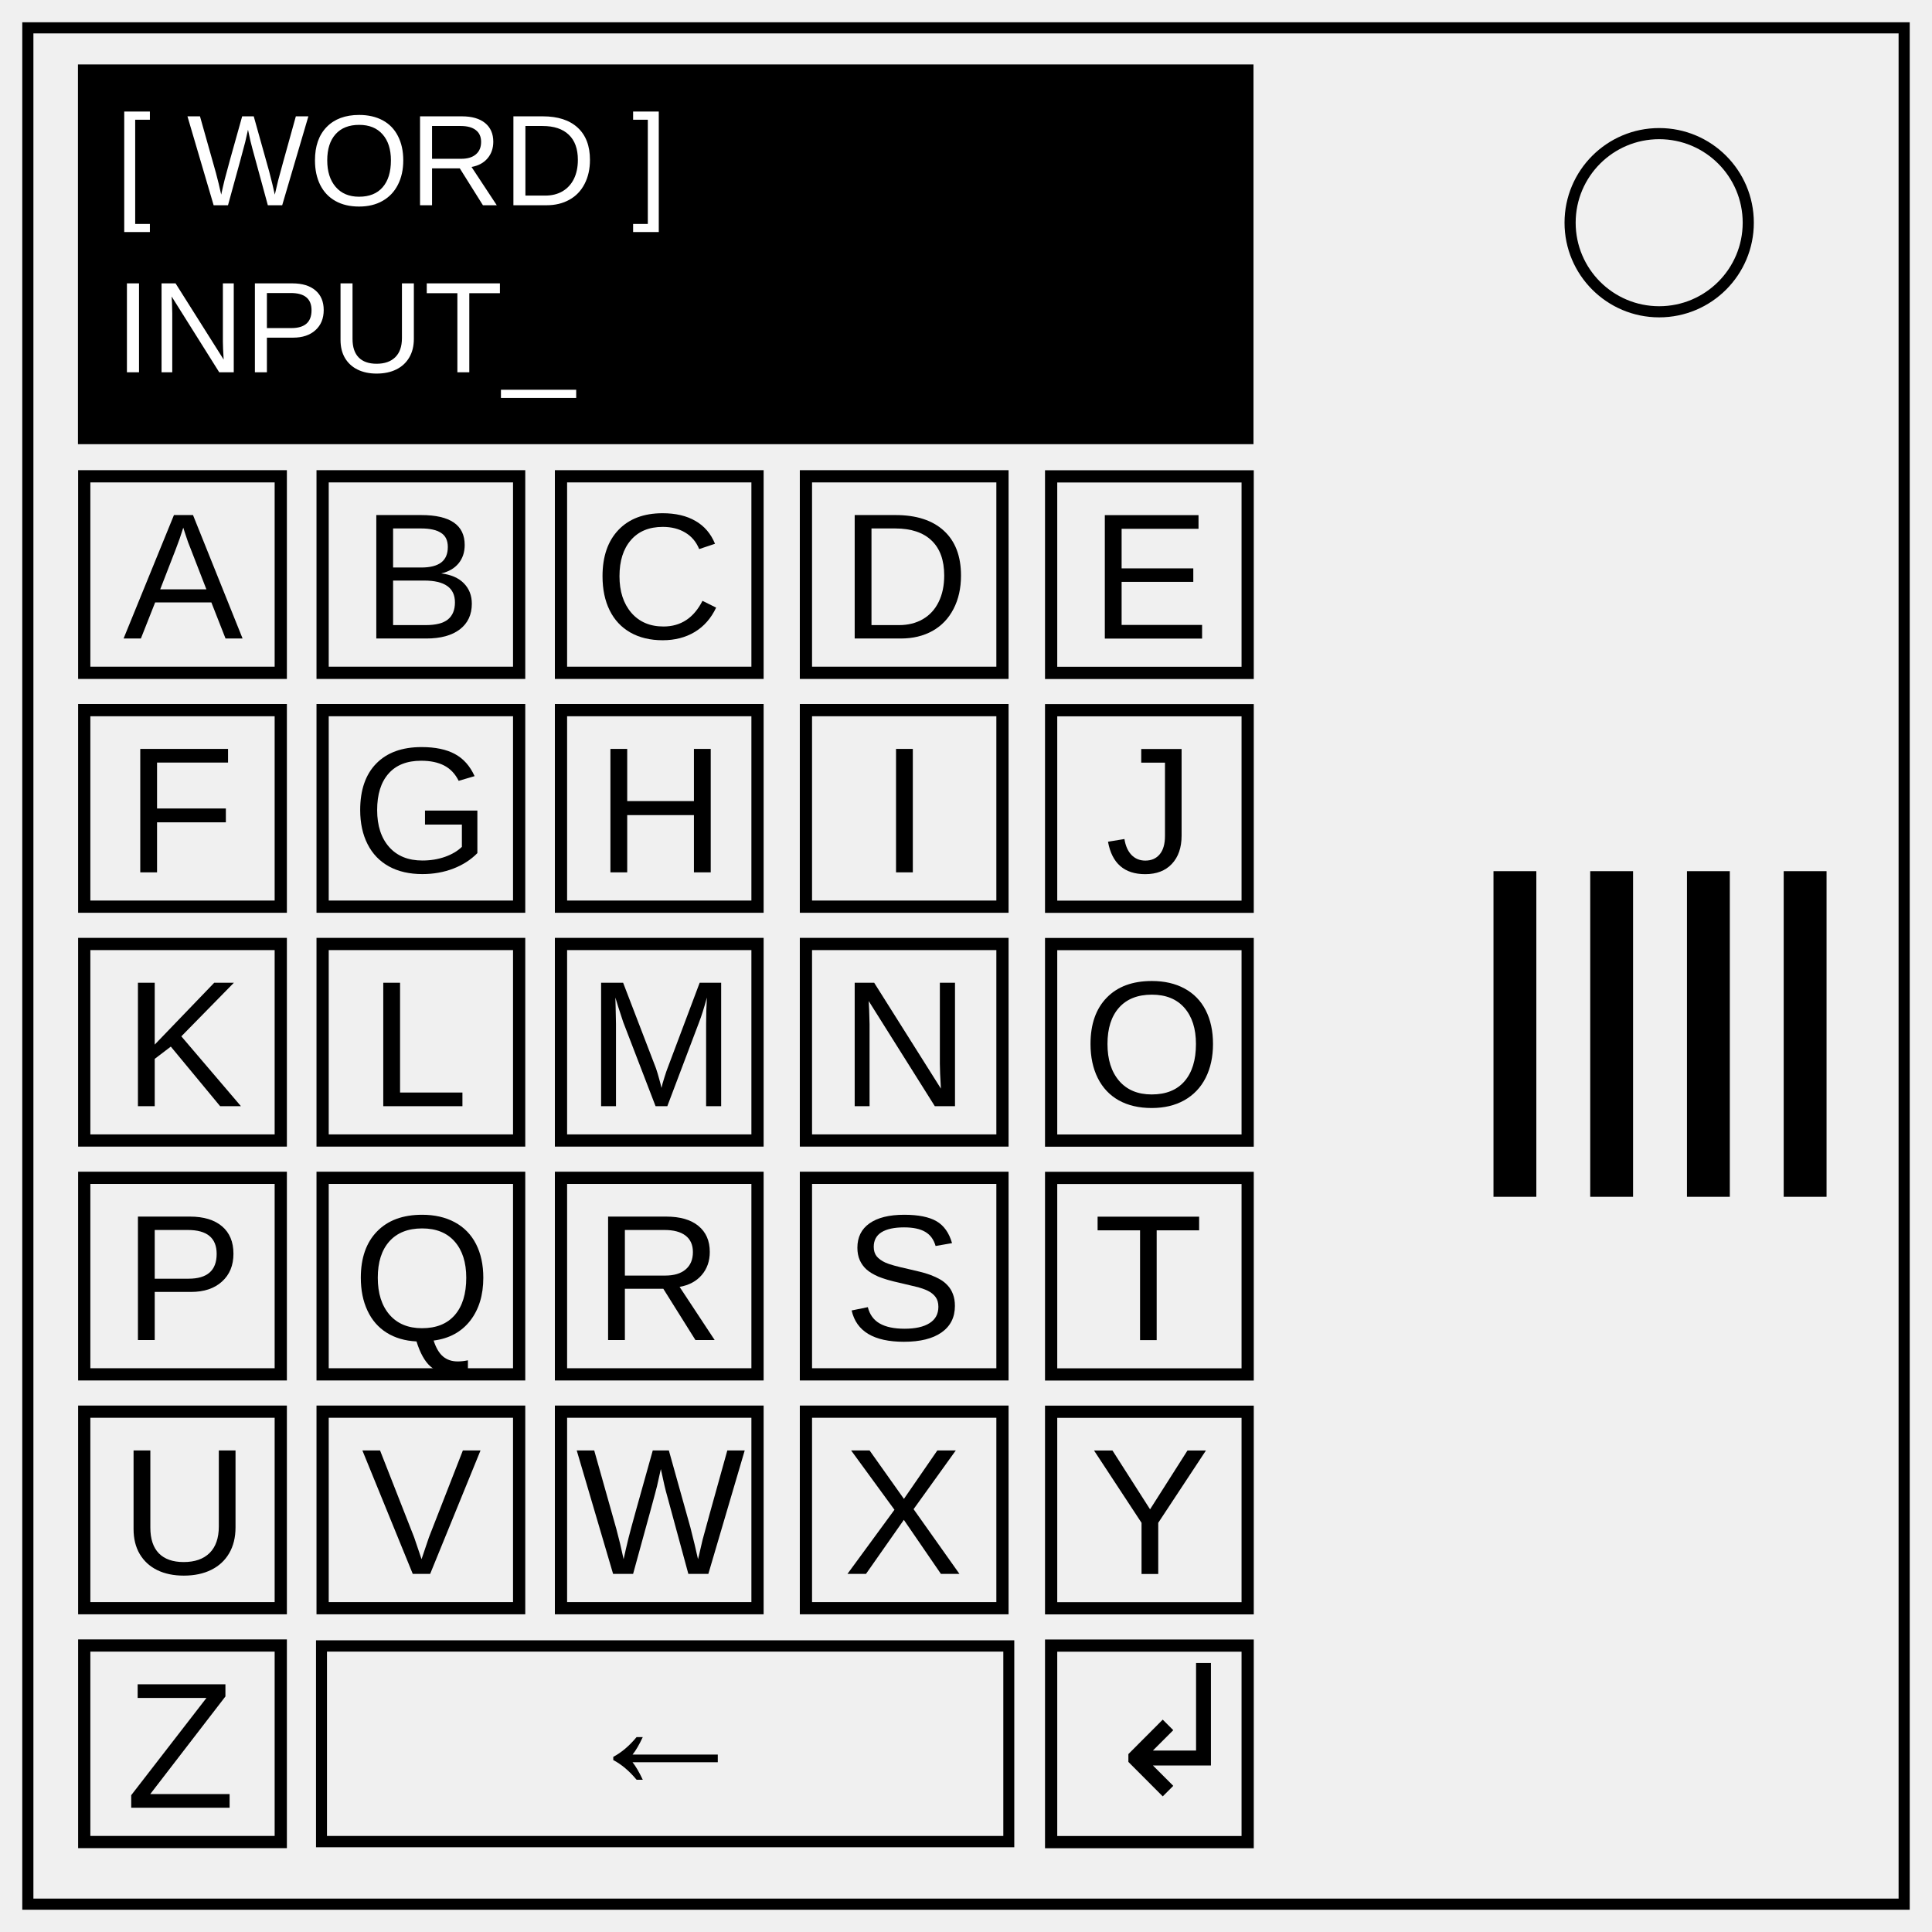
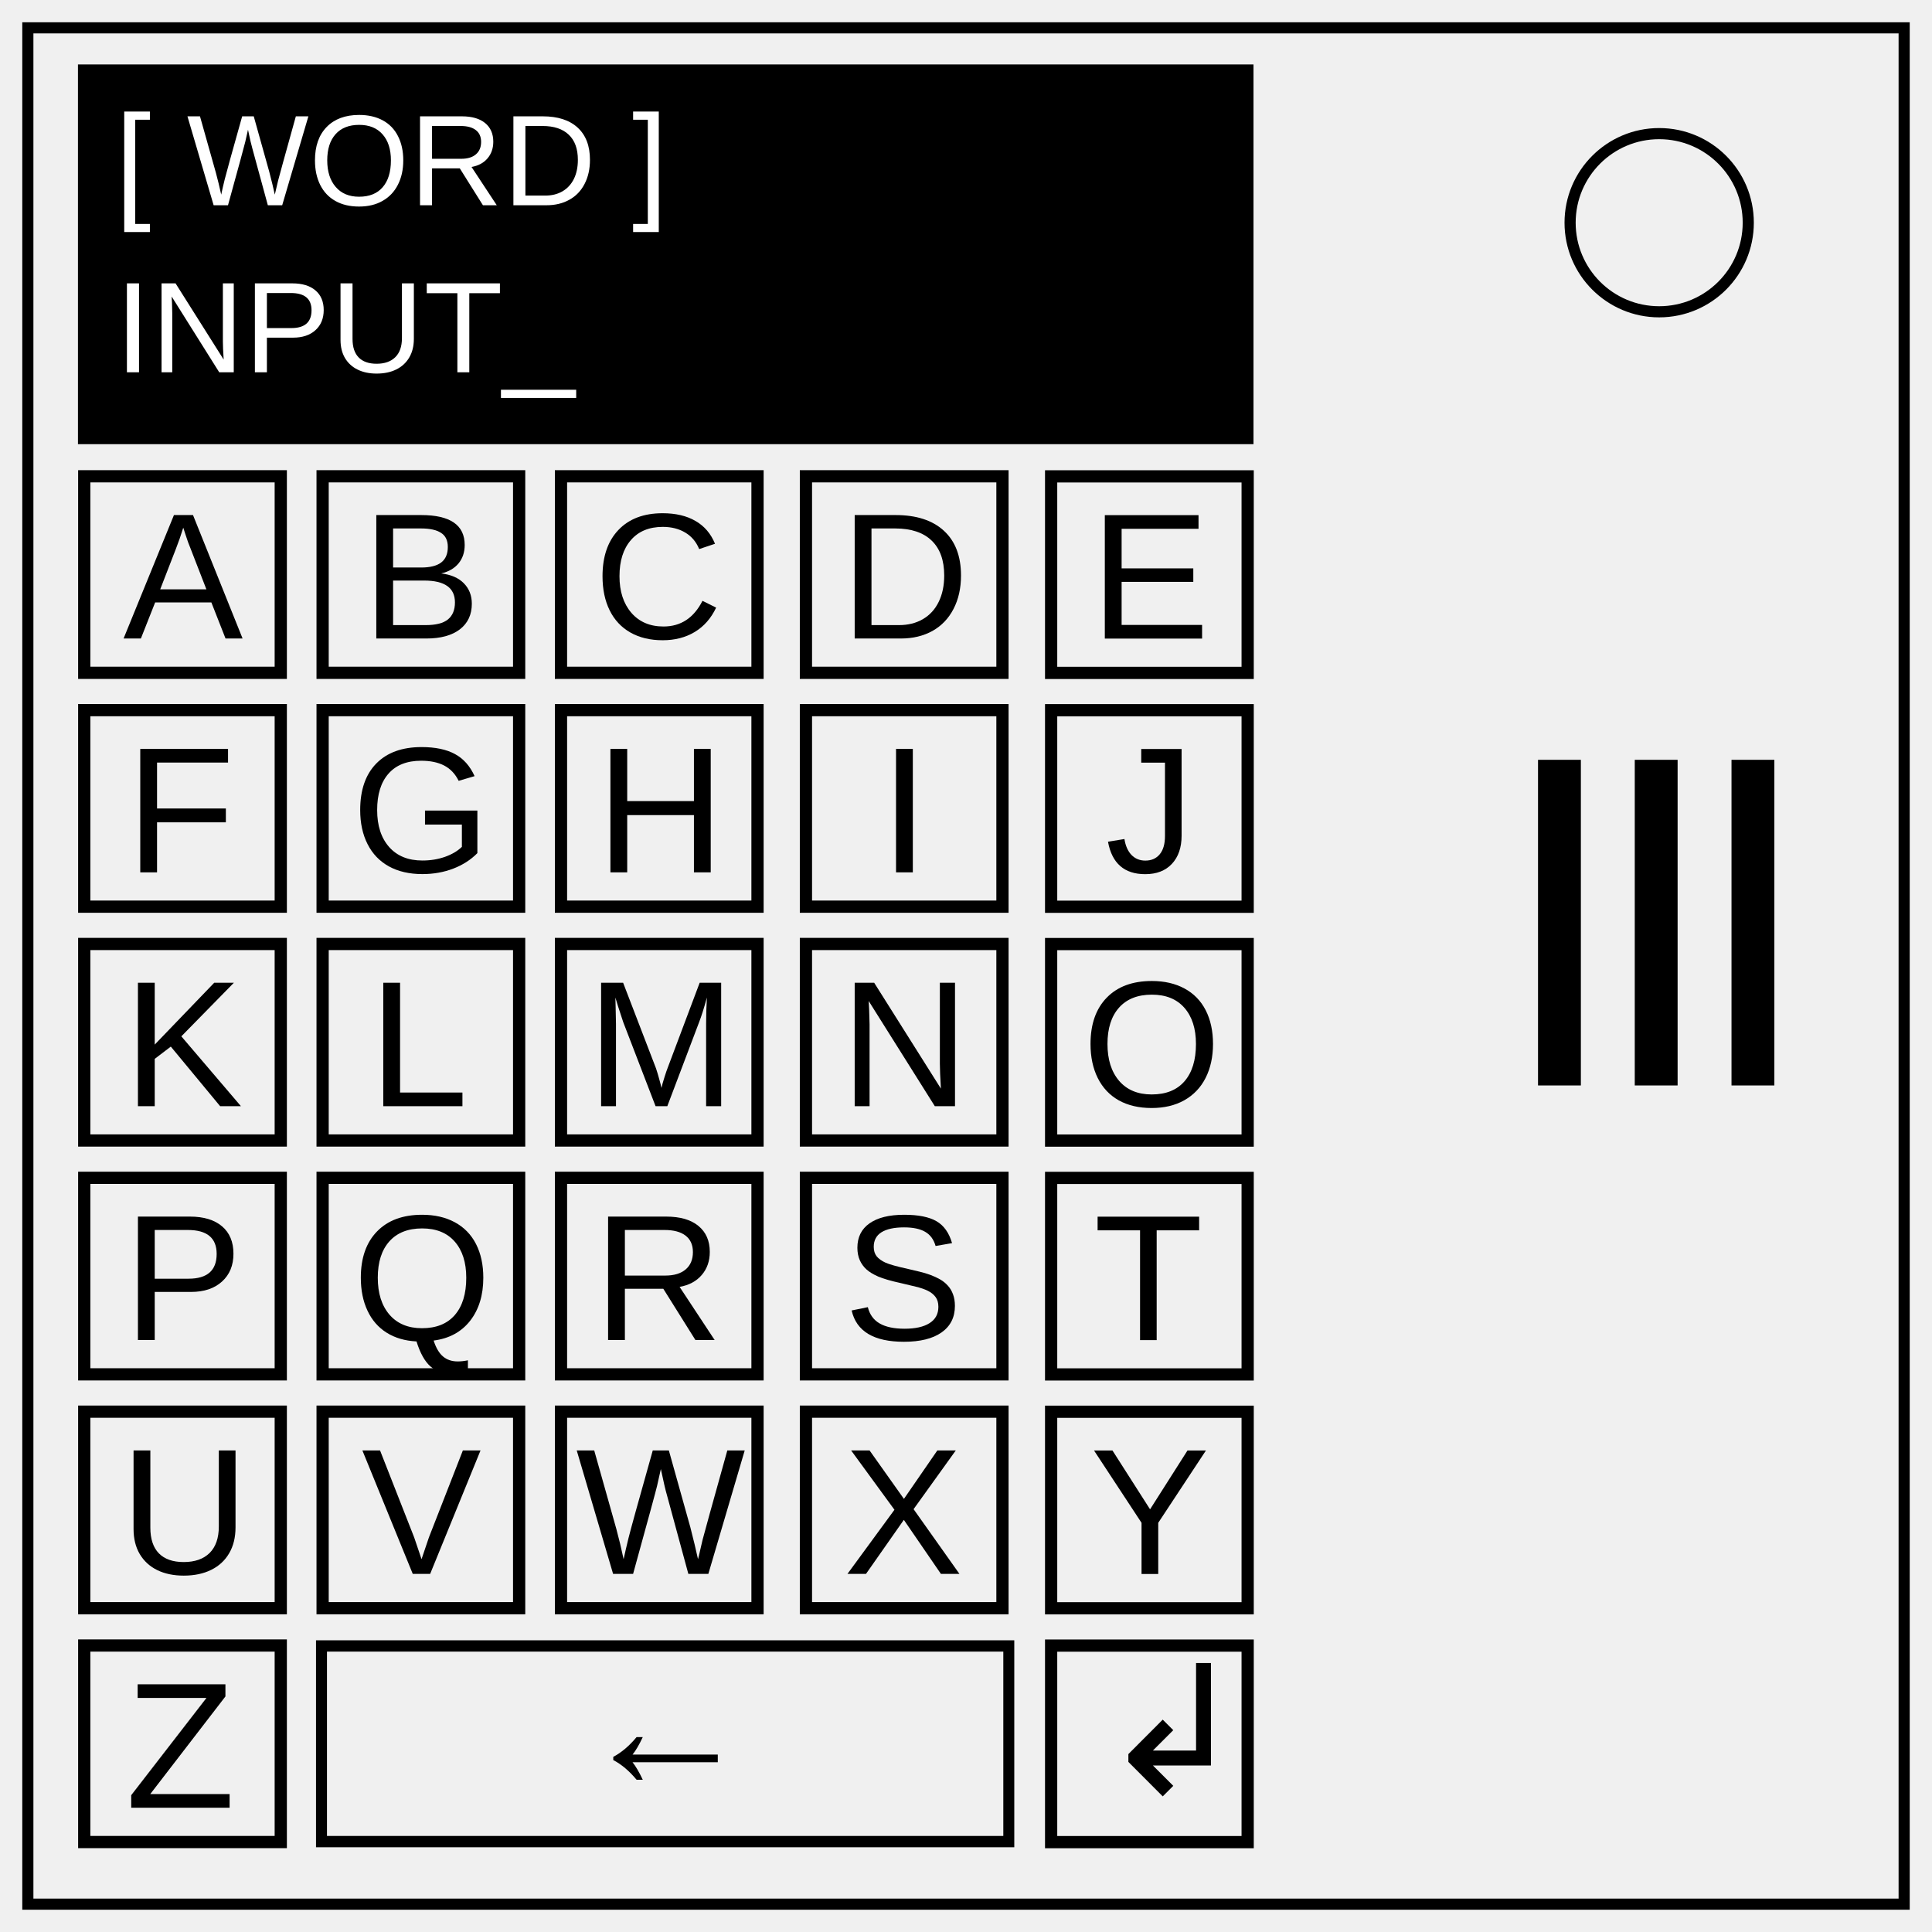
<svg xmlns="http://www.w3.org/2000/svg" fill="none" stroke="#000" stroke-width="2" viewBox="0 0 347 347" version="1.1" id="svg1">
  <defs id="defs1" />
  <rect width="337" height="337" x="5" y="5" id="rect1" />
  <circle cx="298" cy="40" r="16" id="circle1" />
  <g id="g2" transform="translate(0,-6)">
    <rect style="fill:none;stroke-width:2.196" id="rect2" width="35.298" height="35.298" x="15.13" y="91.545" />
    <text xml:space="preserve" style="font-size:32.235px;font-family:Arial;-inkscape-font-specification:Arial;fill:#000000;fill-opacity:1;stroke:none;stroke-opacity:1" x="22.131" y="120.678" id="text2">
      <tspan id="tspan2" x="22.131" y="120.678">A</tspan>
    </text>
  </g>
  <g id="g3" transform="translate(42.81357,-6)">
    <rect style="fill:none;stroke-width:2.196" id="rect3" width="35.298" height="35.298" x="15.13" y="91.545" />
    <text xml:space="preserve" style="font-size:32.235px;font-family:Arial;-inkscape-font-specification:Arial;fill:#000000;fill-opacity:1;stroke:none;stroke-opacity:1" x="22.131" y="120.678" id="text3">
      <tspan id="tspan3" x="22.131" y="120.678">B</tspan>
    </text>
  </g>
  <g id="g4" transform="translate(85.62714,-6)">
    <rect style="fill:none;stroke-width:2.196" id="rect4" width="35.298" height="35.298" x="15.13" y="91.545" />
    <text xml:space="preserve" style="font-size:32.235px;font-family:Arial;-inkscape-font-specification:Arial;fill:#000000;fill-opacity:1;stroke:none;stroke-opacity:1" x="20.95" y="120.678" id="text4">
      <tspan id="tspan4" x="20.95" y="120.678">C</tspan>
    </text>
  </g>
  <g id="g5" transform="translate(129.6218,-6)">
    <rect style="fill:none;stroke-width:2.196" id="rect5" width="35.298" height="35.298" x="15.13" y="91.545" />
    <text xml:space="preserve" style="font-size:32.235px;font-family:Arial;-inkscape-font-specification:Arial;fill:#000000;fill-opacity:1;stroke:none;stroke-opacity:1" x="21.245" y="120.678" id="text5">
      <tspan id="tspan5" x="21.245" y="120.678">D</tspan>
    </text>
  </g>
  <g id="g6" transform="translate(173.6604,-5.985415)">
    <rect style="fill:none;stroke-width:2.196" id="rect6" width="35.298" height="35.298" x="15.13" y="91.545" />
    <text xml:space="preserve" style="font-size:32.235px;font-family:Arial;-inkscape-font-specification:Arial;fill:#000000;fill-opacity:1;stroke:none;stroke-opacity:1" x="22.131" y="120.678" id="text6">
      <tspan id="tspan6" x="22.131" y="120.678">E</tspan>
    </text>
  </g>
  <g id="g17" transform="translate(0,36)">
    <rect style="fill:none;stroke-width:2.196" id="rect17" width="35.298" height="35.298" x="15.13" y="91.545" />
    <text xml:space="preserve" style="font-size:32.235px;font-family:Arial;-inkscape-font-specification:Arial;fill:#000000;fill-opacity:1;stroke:none;stroke-opacity:1" x="22.549" y="120.678" id="text17">
      <tspan id="tspan17" x="22.549" y="120.678">F</tspan>
    </text>
  </g>
  <g id="g18" transform="translate(42.81357,36)">
    <rect style="fill:none;stroke-width:2.196" id="rect18" width="35.298" height="35.298" x="15.13" y="91.545" />
    <text xml:space="preserve" style="font-size:32.235px;font-family:Arial;-inkscape-font-specification:Arial;fill:#000000;fill-opacity:1;stroke:none;stroke-opacity:1" x="20.252" y="120.678" id="text18">
      <tspan id="tspan18" x="20.252" y="120.678">G</tspan>
    </text>
  </g>
  <g id="g19" transform="translate(85.62714,36)">
    <rect style="fill:none;stroke-width:2.196" id="rect19" width="35.298" height="35.298" x="15.13" y="91.545" />
    <text xml:space="preserve" style="font-size:32.235px;font-family:Arial;-inkscape-font-specification:Arial;fill:#000000;fill-opacity:1;stroke:none;stroke-opacity:1" x="21.368" y="120.678" id="text19">
      <tspan id="tspan19" x="21.368" y="120.678">H</tspan>
    </text>
  </g>
  <g id="g20" transform="translate(129.6218,36)">
    <rect style="fill:none;stroke-width:2.196" id="rect20" width="35.298" height="35.298" x="15.13" y="91.545" />
    <text xml:space="preserve" style="font-size:32.235px;font-family:Arial;-inkscape-font-specification:Arial;fill:#000000;fill-opacity:1;stroke:none;stroke-opacity:1" x="28.344" y="120.678" id="text20">
      <tspan id="tspan20" x="28.344" y="120.678">I</tspan>
    </text>
  </g>
  <g id="g21" transform="translate(173.6604,36.01458)">
    <rect style="fill:none;stroke-width:2.196" id="rect21" width="35.298" height="35.298" x="15.13" y="91.545" />
    <text xml:space="preserve" style="font-size:32.235px;font-family:Arial;-inkscape-font-specification:Arial;fill:#000000;fill-opacity:1;stroke:none;stroke-opacity:1" x="24.845" y="120.678" id="text21">
      <tspan id="tspan21" x="24.845" y="120.678">J</tspan>
    </text>
  </g>
  <g id="g22" transform="translate(0,78)">
    <rect style="fill:none;stroke-width:2.196" id="rect22" width="35.298" height="35.298" x="15.13" y="91.545" />
    <text xml:space="preserve" style="font-size:32.235px;font-family:Arial;-inkscape-font-specification:Arial;fill:#000000;fill-opacity:1;stroke:none;stroke-opacity:1" x="22.131" y="120.678" id="text22">
      <tspan id="tspan22" x="22.131" y="120.678">K</tspan>
    </text>
  </g>
  <g id="g23" transform="translate(42.81357,78)">
    <rect style="fill:none;stroke-width:2.196" id="rect23" width="35.298" height="35.298" x="15.13" y="91.545" />
    <text xml:space="preserve" style="font-size:32.235px;font-family:Arial;-inkscape-font-specification:Arial;fill:#000000;fill-opacity:1;stroke:none;stroke-opacity:1" x="23.384" y="120.678" id="text23">
      <tspan id="tspan23" x="23.384" y="120.678">L</tspan>
    </text>
  </g>
  <g id="g24" transform="translate(85.62714,78)">
    <rect style="fill:none;stroke-width:2.196" id="rect24" width="35.298" height="35.298" x="15.13" y="91.545" />
    <text xml:space="preserve" style="font-size:32.235px;font-family:Arial;-inkscape-font-specification:Arial;fill:#000000;fill-opacity:1;stroke:none;stroke-opacity:1" x="19.697" y="120.678" id="text24">
      <tspan id="tspan24" x="19.697" y="120.678">M</tspan>
    </text>
  </g>
  <g id="g25" transform="translate(129.6218,78)">
    <rect style="fill:none;stroke-width:2.196" id="rect25" width="35.298" height="35.298" x="15.13" y="91.545" />
    <text xml:space="preserve" style="font-size:32.235px;font-family:Arial;-inkscape-font-specification:Arial;fill:#000000;fill-opacity:1;stroke:none;stroke-opacity:1" x="21.245" y="120.678" id="text25">
      <tspan id="tspan25" x="21.245" y="120.678">N</tspan>
    </text>
  </g>
  <g id="g26" transform="translate(173.6604,78.01458)">
    <rect style="fill:none;stroke-width:2.196" id="rect26" width="35.298" height="35.298" x="15.13" y="91.545" />
    <text xml:space="preserve" style="font-size:32.235px;font-family:Arial;-inkscape-font-specification:Arial;fill:#000000;fill-opacity:1;stroke:none;stroke-opacity:1" x="20.67" y="120.678" id="text26">
      <tspan id="tspan26" x="20.67" y="120.678">O</tspan>
    </text>
  </g>
  <g id="g27" transform="translate(0,120)">
    <rect style="fill:none;stroke-width:2.196" id="rect27" width="35.298" height="35.298" x="15.13" y="91.545" />
    <text xml:space="preserve" style="font-size:32.235px;font-family:Arial;-inkscape-font-specification:Arial;fill:#000000;fill-opacity:1;stroke:none;stroke-opacity:1" x="22.131" y="120.678" id="text27">
      <tspan id="tspan27" x="22.131" y="120.678">P</tspan>
    </text>
  </g>
  <g id="g28" transform="translate(42.81357,120)">
    <rect style="fill:none;stroke-width:2.196" id="rect28" width="35.298" height="35.298" x="15.13" y="91.545" />
    <text xml:space="preserve" style="font-size:32.235px;font-family:Arial;-inkscape-font-specification:Arial;fill:#000000;fill-opacity:1;stroke:none;stroke-opacity:1" x="20.461" y="120.678" id="text28">
      <tspan id="tspan28" x="20.461" y="120.678">Q</tspan>
    </text>
  </g>
  <g id="g29" transform="translate(85.62714,120)">
    <rect style="fill:none;stroke-width:2.196" id="rect29" width="35.298" height="35.298" x="15.13" y="91.545" />
    <text xml:space="preserve" style="font-size:32.235px;font-family:Arial;-inkscape-font-specification:Arial;fill:#000000;fill-opacity:1;stroke:none;stroke-opacity:1" x="20.95" y="120.678" id="text29">
      <tspan id="tspan29" x="20.95" y="120.678">R</tspan>
    </text>
  </g>
  <g id="g30" transform="translate(129.6218,120)">
    <rect style="fill:none;stroke-width:2.196" id="rect30" width="35.298" height="35.298" x="15.13" y="91.545" />
    <text xml:space="preserve" style="font-size:32.235px;font-family:Arial;-inkscape-font-specification:Arial;fill:#000000;fill-opacity:1;stroke:none;stroke-opacity:1" x="21.872" y="120.678" id="text30">
      <tspan id="tspan30" x="21.872" y="120.678">S</tspan>
    </text>
  </g>
  <g id="g31" transform="translate(173.6604,120.0146)">
    <rect style="fill:none;stroke-width:2.196" id="rect31" width="35.298" height="35.298" x="15.13" y="91.545" />
    <text xml:space="preserve" style="font-size:32.235px;font-family:Arial;-inkscape-font-specification:Arial;fill:#000000;fill-opacity:1;stroke:none;stroke-opacity:1" x="22.758" y="120.678" id="text31">
      <tspan id="tspan31" x="22.758" y="120.678">T</tspan>
    </text>
  </g>
  <g id="g36" transform="translate(0,162)">
    <rect style="fill:none;stroke-width:2.196" id="rect36" width="35.298" height="35.298" x="15.13" y="91.545" />
    <text xml:space="preserve" style="font-size:32.235px;font-family:Arial;-inkscape-font-specification:Arial;fill:#000000;fill-opacity:1;stroke:none;stroke-opacity:1" x="21.505" y="120.678" id="text36">
      <tspan id="tspan36" x="21.505" y="120.678">U</tspan>
    </text>
  </g>
  <g id="g37" transform="translate(42.81357,162)">
    <rect style="fill:none;stroke-width:2.196" id="rect37" width="35.298" height="35.298" x="15.13" y="91.545" />
    <text xml:space="preserve" style="font-size:32.235px;font-family:Arial;-inkscape-font-specification:Arial;fill:#000000;fill-opacity:1;stroke:none;stroke-opacity:1" x="22.131" y="120.678" id="text37">
      <tspan id="tspan37" x="22.131" y="120.678">V</tspan>
    </text>
  </g>
  <g id="g38" transform="translate(85.62714,162)">
    <rect style="fill:none;stroke-width:2.196" id="rect38" width="35.298" height="35.298" x="15.13" y="91.545" />
    <text xml:space="preserve" style="font-size:32.235px;font-family:Arial;-inkscape-font-specification:Arial;fill:#000000;fill-opacity:1;stroke:none;stroke-opacity:1" x="17.818" y="120.678" id="text38">
      <tspan id="tspan38" x="17.818" y="120.678">W</tspan>
    </text>
  </g>
  <g id="g39" transform="translate(129.6218,162)">
    <rect style="fill:none;stroke-width:2.196" id="rect39" width="35.298" height="35.298" x="15.13" y="91.545" />
    <text xml:space="preserve" style="font-size:32.235px;font-family:Arial;-inkscape-font-specification:Arial;fill:#000000;fill-opacity:1;stroke:none;stroke-opacity:1" x="21.872" y="120.678" id="text39">
      <tspan id="tspan39" x="21.872" y="120.678">X</tspan>
    </text>
  </g>
  <g id="g40" transform="translate(173.6604,162.0146)">
    <rect style="fill:none;stroke-width:2.196" id="rect40" width="35.298" height="35.298" x="15.13" y="91.545" />
    <text xml:space="preserve" style="font-size:32.235px;font-family:Arial;-inkscape-font-specification:Arial;fill:#000000;fill-opacity:1;stroke:none;stroke-opacity:1" x="22.131" y="120.678" id="text40">
      <tspan id="tspan40" x="22.131" y="120.678">Y</tspan>
    </text>
  </g>
  <g id="g41" transform="translate(0,204)">
    <rect style="fill:none;stroke-width:2.196" id="rect41" width="35.298" height="35.298" x="15.13" y="91.545" />
    <text xml:space="preserve" style="font-size:32.235px;font-family:Arial;-inkscape-font-specification:Arial;fill:#000000;fill-opacity:1;stroke:none;stroke-opacity:1" x="22.549" y="120.678" id="text41">
      <tspan id="tspan41" x="22.549" y="120.678">Z</tspan>
    </text>
  </g>
  <g id="g42" transform="matrix(1.015598,0,0,1.047929,41.47492,198.7664)" style="stroke-width:2;stroke-dasharray:none">
    <rect style="fill:none;fill-opacity:1;stroke:#000000;stroke-width:1.939;stroke-dasharray:none;stroke-opacity:1" id="rect42" width="121.548" height="33.533" x="16.018" y="92.428" />
    <text xml:space="preserve" style="font-size:31.238px;font-family:Arial;-inkscape-font-specification:Arial;fill:#000000;fill-opacity:1;stroke:none;stroke-width:1.939;stroke-dasharray:none;stroke-opacity:1" x="61.243" y="116.892" id="text42">
      <tspan id="tspan42" x="61.243" y="116.892">←</tspan>
    </text>
  </g>
  <rect style="fill:#000000;fill-opacity:1;stroke:#000000;stroke-width:2;stroke-dasharray:none;stroke-opacity:1" id="rect43" width="209.135" height="66.202" x="15.001" y="12.574" />
  <text xml:space="preserve" style="font-size:23.22px;font-family:Arial;-inkscape-font-specification:Arial;fill:#ffffff;fill-opacity:1;stroke:none;stroke-width:1.441;stroke-dasharray:none;stroke-opacity:1" x="20.655" y="36.866" id="text43">
    <tspan id="tspan43" x="20.655" y="36.866" style="stroke-width:1.441">[ WORD ]</tspan>
  </text>
  <text xml:space="preserve" style="font-size:23.22px;font-family:Arial;-inkscape-font-specification:Arial;fill:#ffffff;fill-opacity:1;stroke:none;stroke-width:1.441;stroke-dasharray:none;stroke-opacity:1" x="20.655" y="66.866" id="text44">
    <tspan id="tspan44" x="20.655" y="66.866" style="stroke-width:1.441">INPUT_</tspan>
  </text>
-   <rect style="fill:#000000;fill-opacity:1;stroke:none;stroke-width:3.475;stroke-dasharray:none;stroke-opacity:1" id="rect44" width="7.696" height="58.486" x="268.239" y="156.467" />
-   <rect style="fill:#000000;fill-opacity:1;stroke:none;stroke-width:3.475;stroke-dasharray:none;stroke-opacity:1" id="rect45" width="7.696" height="58.486" x="285.614" y="156.467" />
-   <rect style="fill:#000000;fill-opacity:1;stroke:none;stroke-width:3.475;stroke-dasharray:none;stroke-opacity:1" id="rect46" width="7.696" height="58.486" x="302.99" y="156.467" />
-   <rect style="fill:#000000;fill-opacity:1;stroke:none;stroke-width:3.475;stroke-dasharray:none;stroke-opacity:1" id="rect47" width="7.696" height="58.486" x="320.365" y="156.467" />
+   <rect style="fill:#000000;fill-opacity:1;stroke:none;stroke-width:3.475;stroke-dasharray:none;stroke-opacity:1" id="rect44" width="7.696" height="58.486" x="276.239" y="136.467" />
+   <rect style="fill:#000000;fill-opacity:1;stroke:none;stroke-width:3.475;stroke-dasharray:none;stroke-opacity:1" id="rect45" width="7.696" height="58.486" x="293.614" y="136.467" />
+   <rect style="fill:#000000;fill-opacity:1;stroke:none;stroke-width:3.475;stroke-dasharray:none;stroke-opacity:1" id="rect46" width="7.696" height="58.486" x="310.99" y="136.467" />
  <g id="g7" transform="translate(173.6604,204.0146)">
    <rect style="fill:none;stroke-width:2.196" id="rect7" width="35.298" height="35.298" x="15.13" y="91.545" />
    <text xml:space="preserve" style="font-size:32.235px;font-family:Arial;-inkscape-font-specification:Arial;fill:#000000;fill-opacity:1;stroke:none;stroke-opacity:1" x="23.552" y="118.172" id="text7">
      <tspan id="tspan7" x="23.552" y="118.172">↲</tspan>
    </text>
  </g>
</svg>
